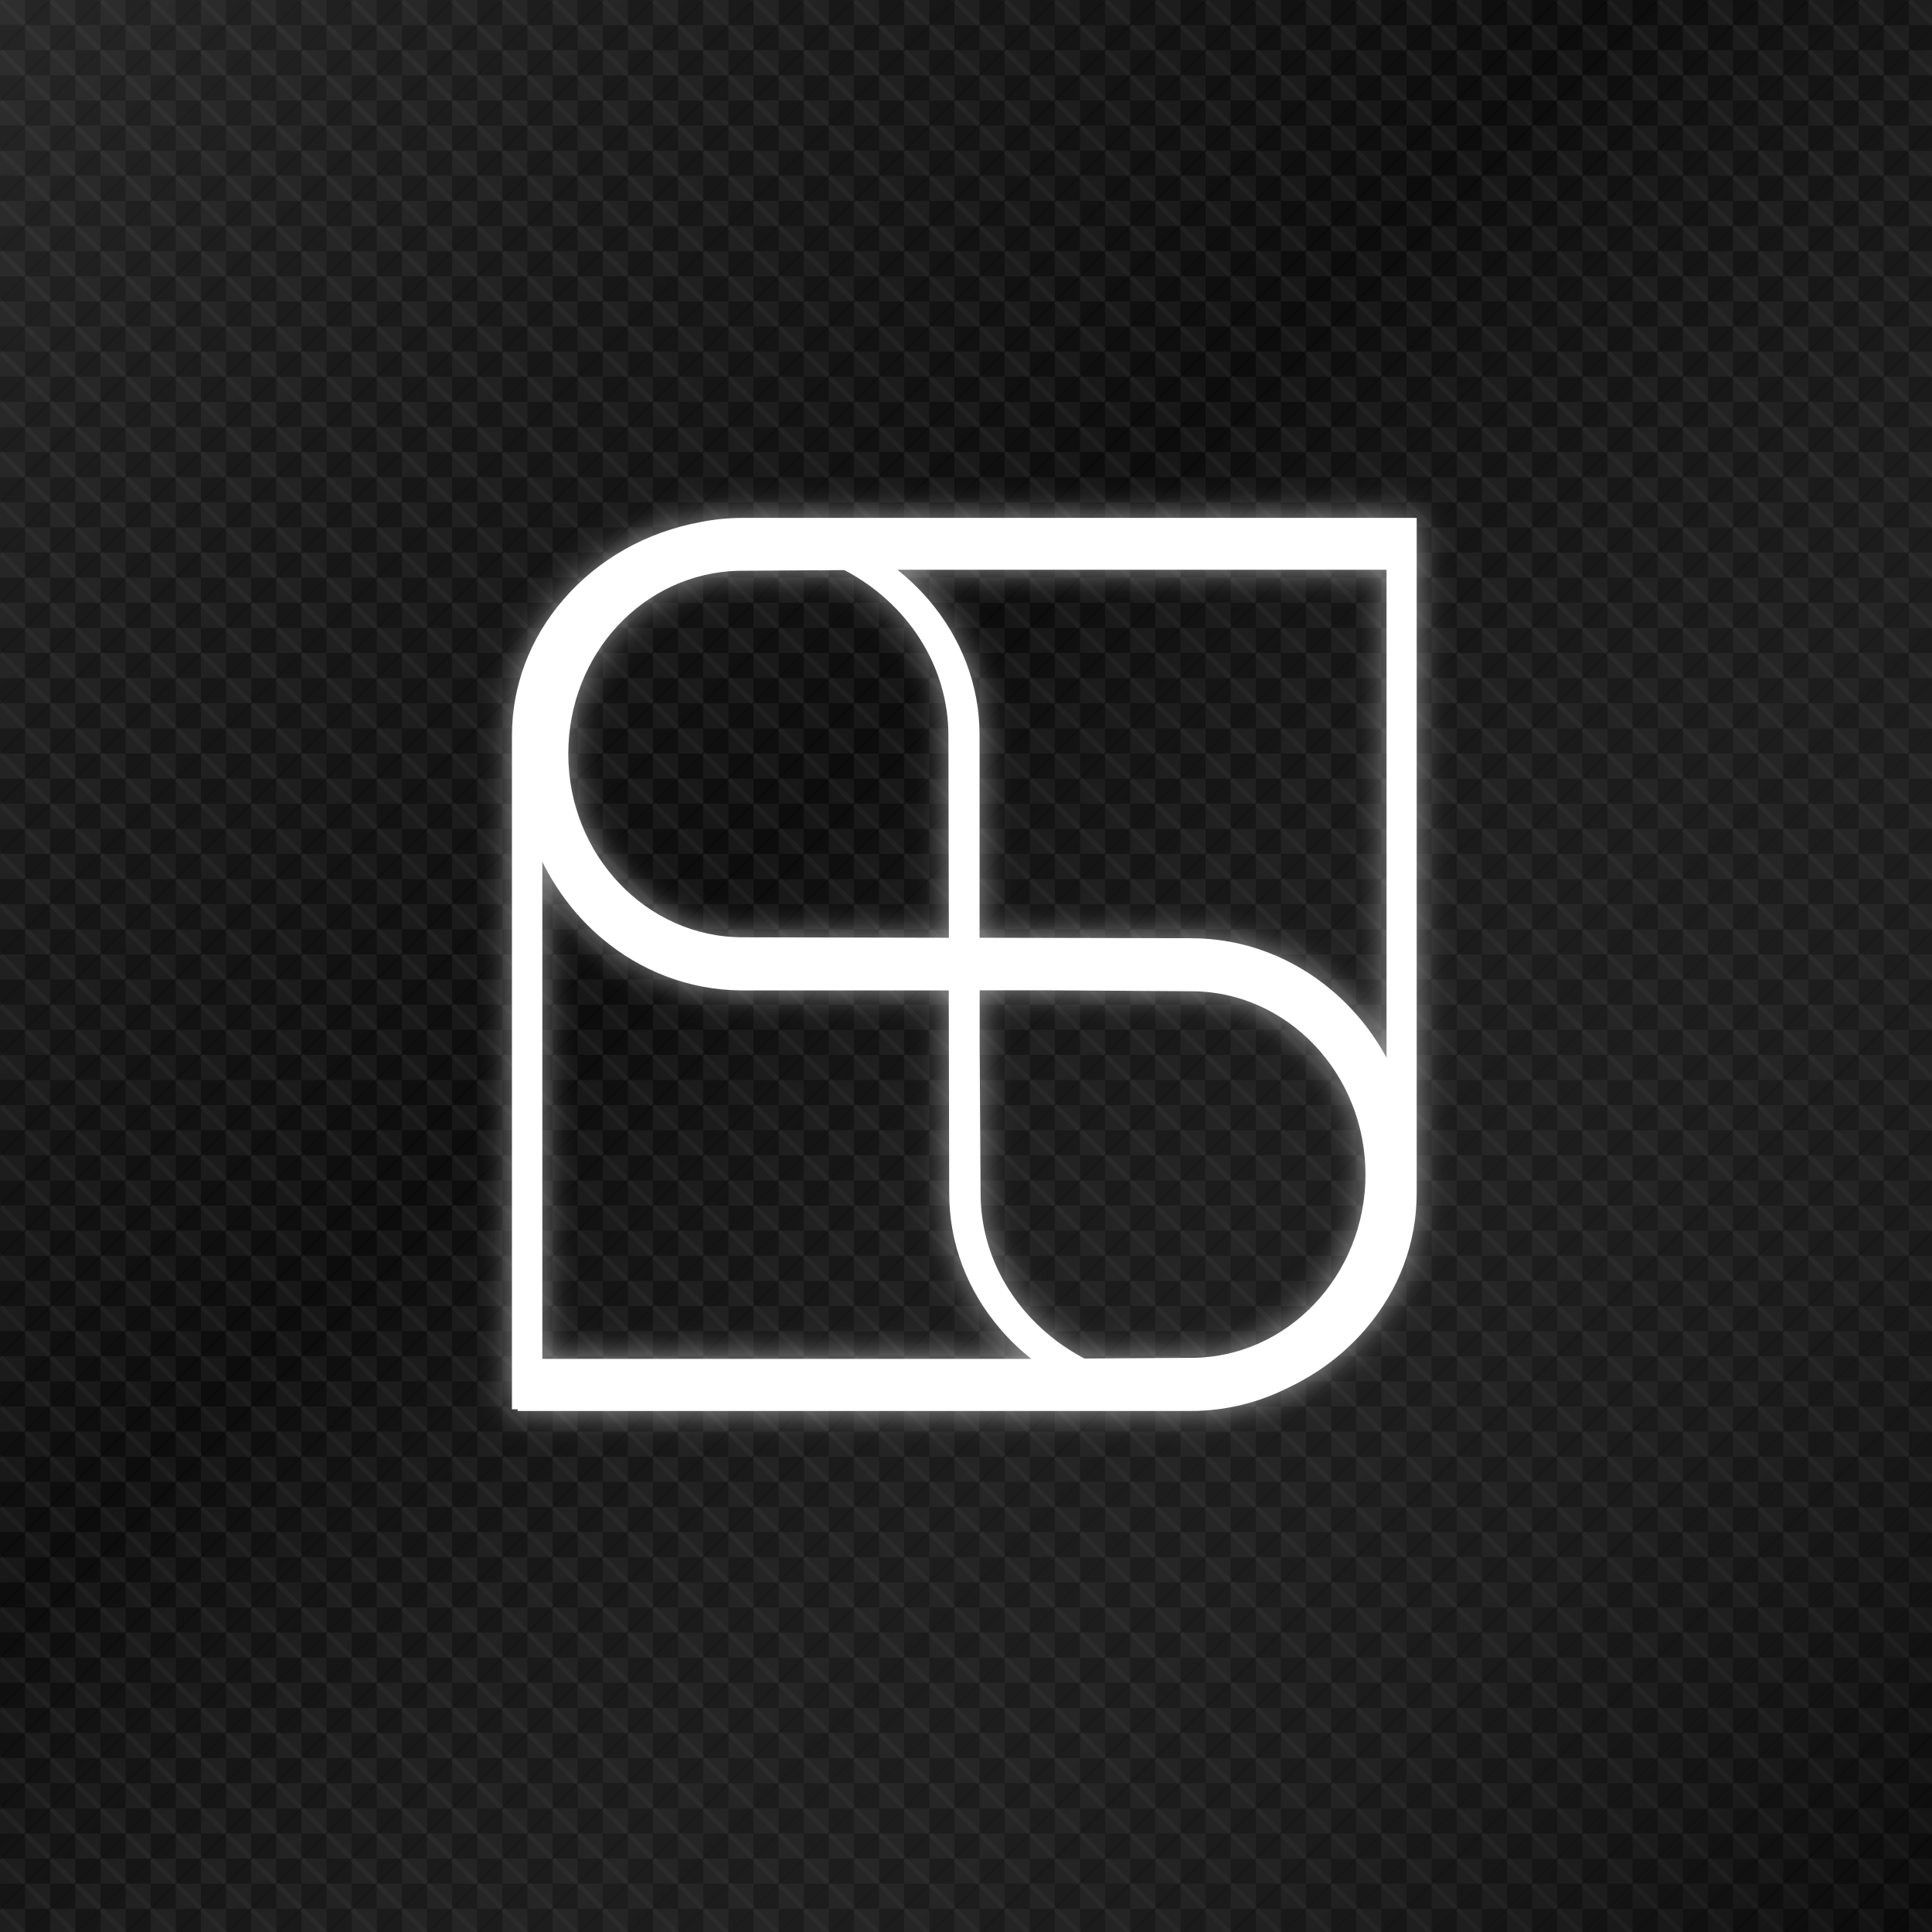
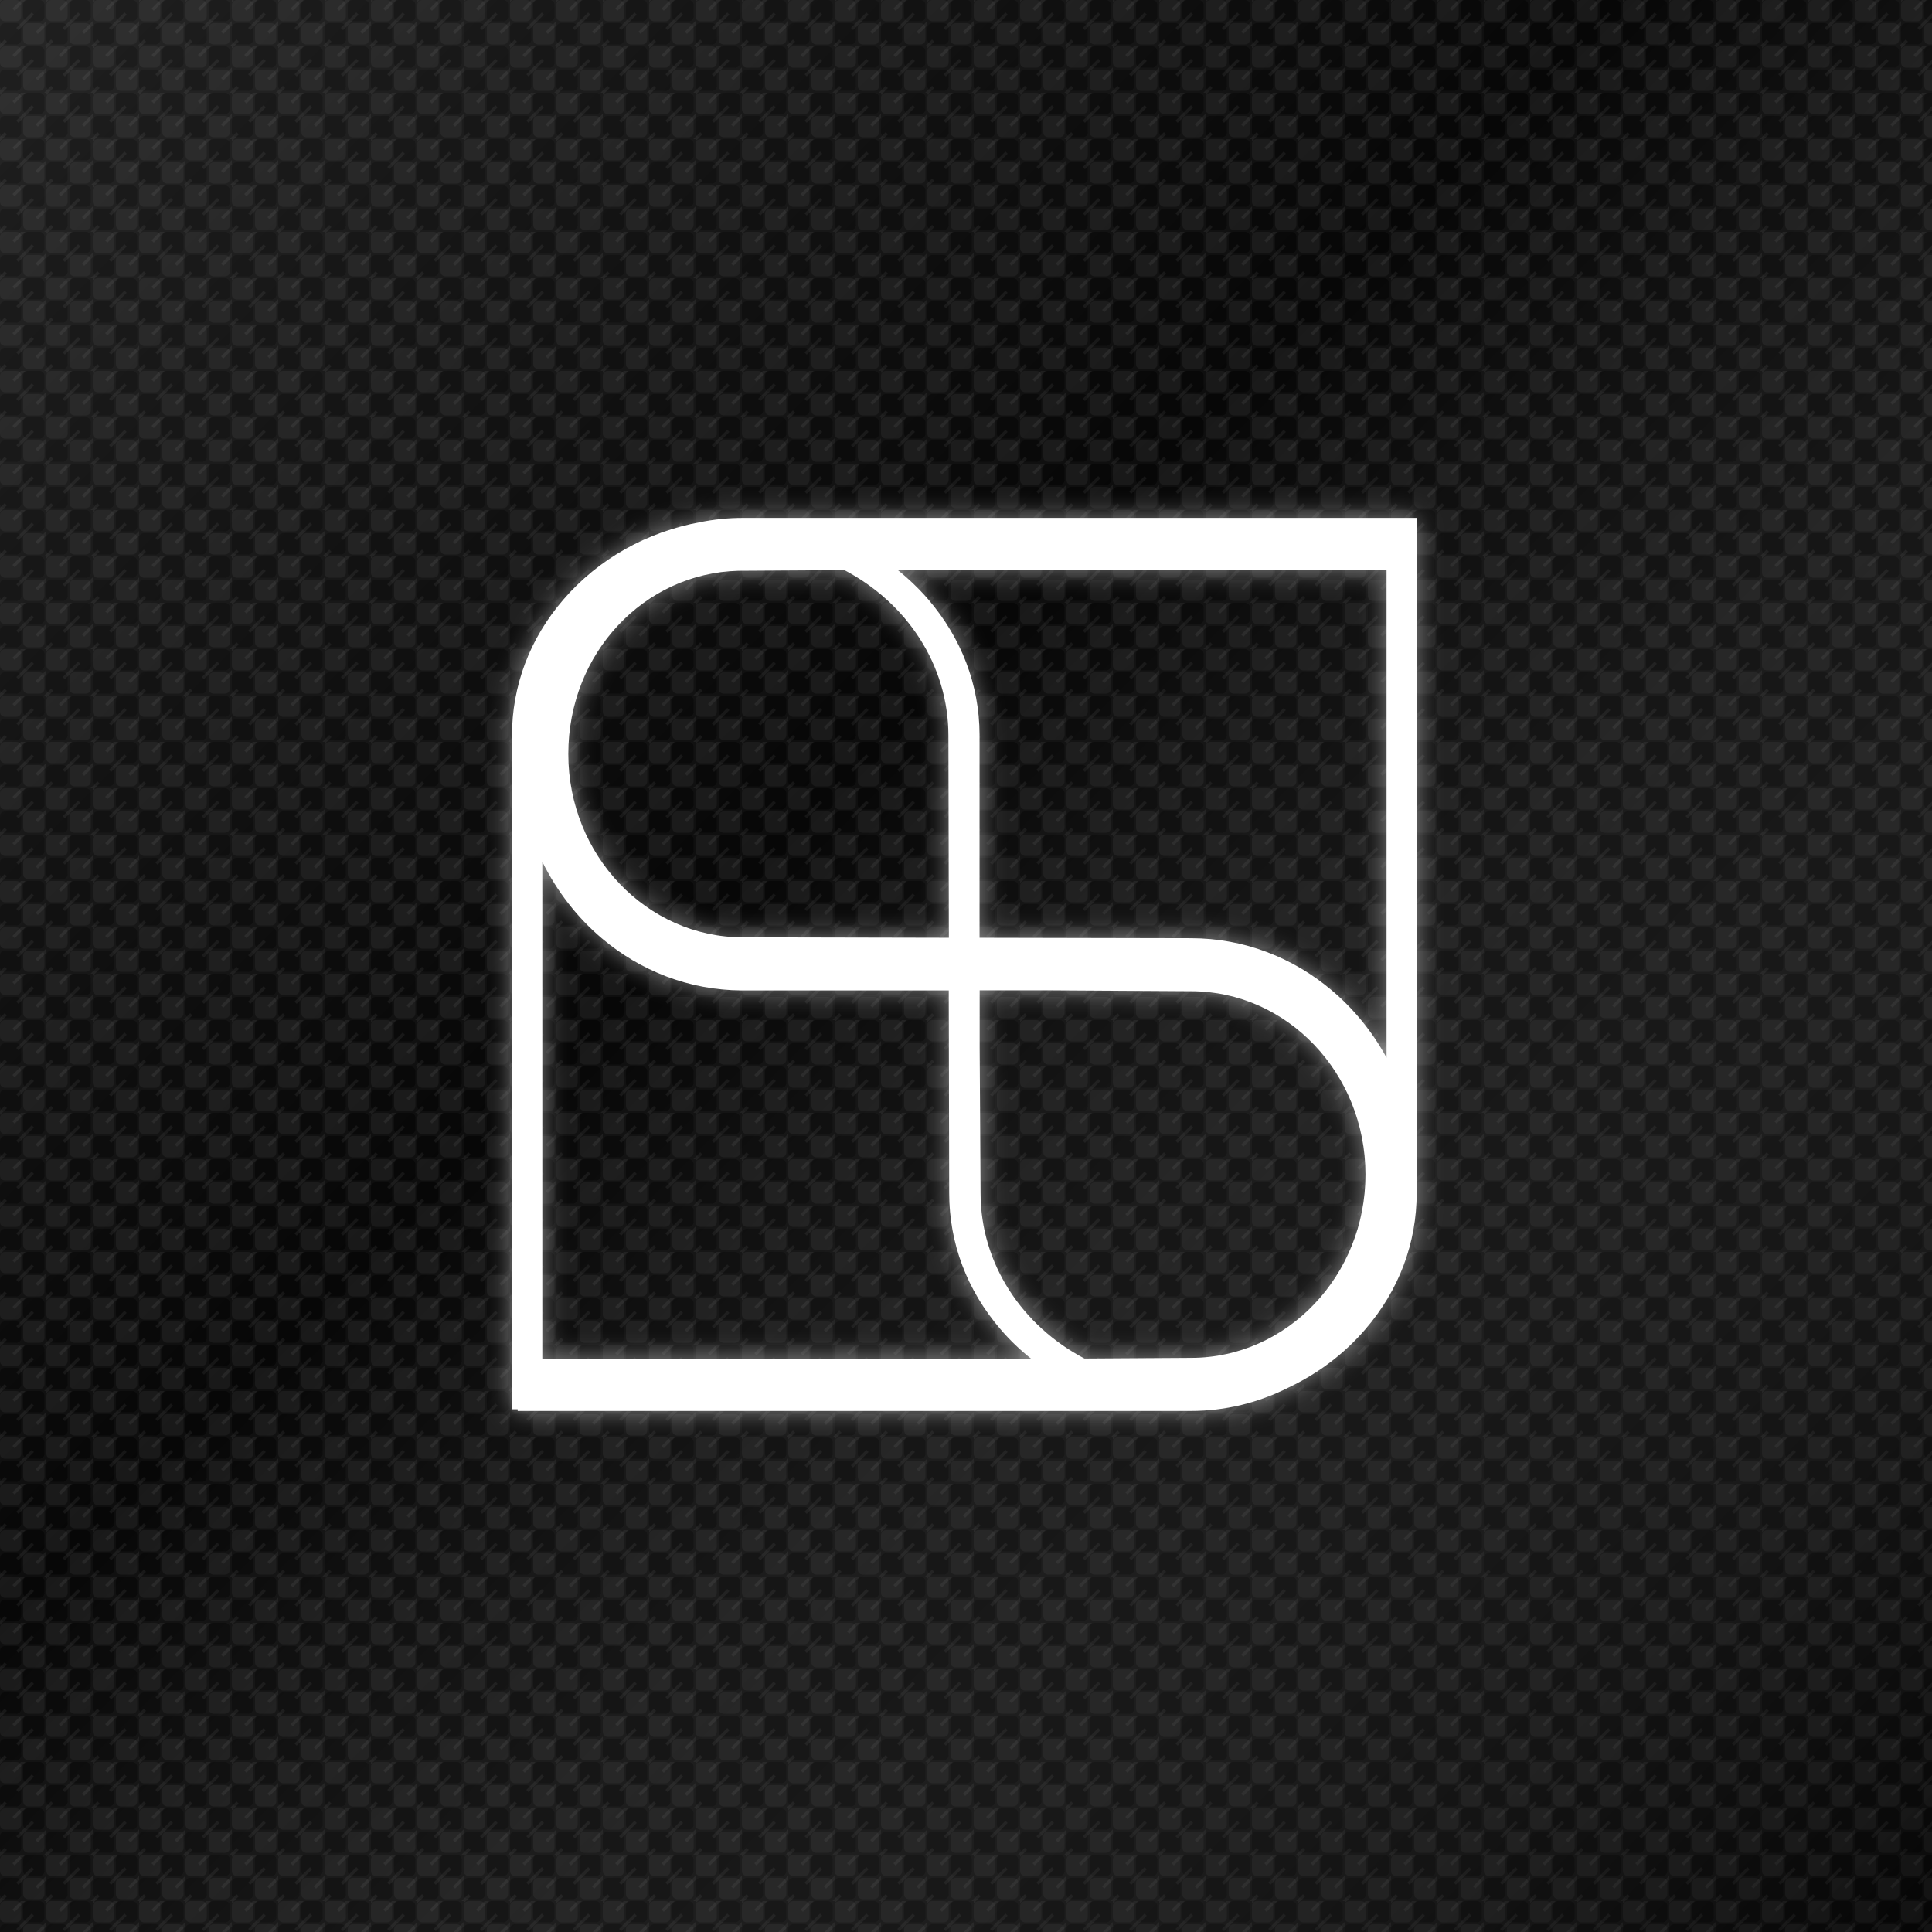
<svg xmlns="http://www.w3.org/2000/svg" viewBox="0 0 1000 1000">
  <defs>
    <radialGradient id="bg" cx="50%" cy="34%" r="80%">
      <stop offset="0%" stop-color="#262626" />
      <stop offset="52%" stop-color="#131313" />
      <stop offset="100%" stop-color="#040404" />
    </radialGradient>
    <linearGradient id="sweep" x1="0" y1="0" x2="1" y2="1">
      <stop offset="0%" stop-color="#ffffff" stop-opacity=".10" />
      <stop offset="42%" stop-color="#ffffff" stop-opacity="0" />
      <stop offset="100%" stop-color="#000000" stop-opacity=".28" />
    </linearGradient>
-     <pattern id="carbon" width="26" height="26" patternUnits="userSpaceOnUse">
-       <rect width="26" height="26" fill="#0d0d0d" />
-       <rect width="13" height="13" fill="#171717" />
-       <rect x="13" y="13" width="13" height="13" fill="#171717" />
-       <path d="M0,0 l26,26 M-13,13 l26,26 M13,-13 l26,26" stroke="#ffffff" stroke-opacity=".035" stroke-width="2.4" />
-       <path d="M26,0 l-26,26 M39,13 l-26,26 M13,-13 l-26,26" stroke="#000000" stroke-opacity=".22" stroke-width="1.4" />
+     <pattern id="carbon" width="24" height="24" patternUnits="userSpaceOnUse">
+       <rect width="24" height="24" fill="#0e0e0e" />
+       <g fill="#191919">
+         <rect x="0" y="0" width="11" height="11" rx="2.5" />
+         <rect x="12" y="12" width="11" height="11" rx="2.5" />
+       </g>
+       <g fill="#070707">
+         <rect x="12" y="0" width="11" height="11" rx="2.5" />
+         <rect x="0" y="12" width="11" height="11" rx="2.5" />
+       </g>
+       <path d="M-3,3 l8,-8 M9,15 l8,-8 M21,27 l8,-8" stroke="#ffffff" stroke-opacity=".055" stroke-width="1.6" />
+       <path d="M15,-3 l-8,8 M27,9 l-8,8 M3,21 l-8,8" stroke="#ffffff" stroke-opacity=".055" stroke-width="1.6" />
    </pattern>
    <filter id="glow" x="-30%" y="-30%" width="160%" height="160%">
-       <feGaussianBlur in="SourceAlpha" stdDeviation="14" result="b" />
-       <feFlood flood-color="#ffffff" flood-opacity=".55" />
+       <feGaussianBlur in="SourceAlpha" stdDeviation="11" result="b" />
+       <feFlood flood-color="#ffffff" flood-opacity=".48" />
      <feComposite in2="b" operator="in" result="g" />
      <feMerge>
        <feMergeNode in="g" />
        <feMergeNode in="SourceGraphic" />
      </feMerge>
    </filter>
  </defs>
  <rect width="1000" height="1000" fill="url(#bg)" />
  <rect width="1000" height="1000" fill="url(#carbon)" />
  <rect width="1000" height="1000" fill="url(#sweep)" />
  <g transform="translate(210,210) scale(0.58)" filter="url(#glow)">
    <path fill="#ffffff" d="M900,100.1h0c0,0-599.3,0-599.3,0,0,0,0,0,0,0s0,0,0,0c-12.8,0-25.2,1.3-37.4,3.7-48,8.7-91.4,32.9-122.7,69.3-30,34.8-45.8,76.9-45.8,121.6v600.9h5.1v1.5h600.7c31.2,0,60.6-7.5,87-20.8,26.3-12.4,49.8-30,68.8-52.1,30-34.8,45.8-76.9,45.8-121.6V100.1h-2.4ZM513,702.6l-.8-129.5v-51.4h61.4l127.2.8c85.9,0,155.7,73.4,155.7,163.6s-69.9,163.6-155.7,163.6l-95.1.6c-55.3-29-92.7-84.3-92.7-147.7ZM296.7,147.3l94.8-.6c55.3,29,92.8,84.3,92.8,147.8l.4,180.3-183.9-.4c-85.9,0-155.7-73.4-155.7-163.6s67.7-161.3,151.7-163.5ZM826.4,521.7c-34.4-29.1-78.1-46.5-125.7-46.5l-188.6-.4v-181.4c-.2-44.3-16.1-86-45.8-120.6-8.4-9.7-17.6-18.5-27.5-26.4h436.5v435.4c-12.6-23.1-29.2-43.5-48.9-60.1ZM121.9,850.5v-443.5c13.1,26.5,31.2,49.8,53.1,68.3,34.2,28.9,77.5,46.2,124.7,46.5.3,0,.7,0,1,0s.7,0,1,0h182.9l.4,180.8c0,44.7,15.8,86.7,45.8,121.6,8.3,9.7,17.5,18.5,27.5,26.4H121.9Z" />
  </g>
</svg>
